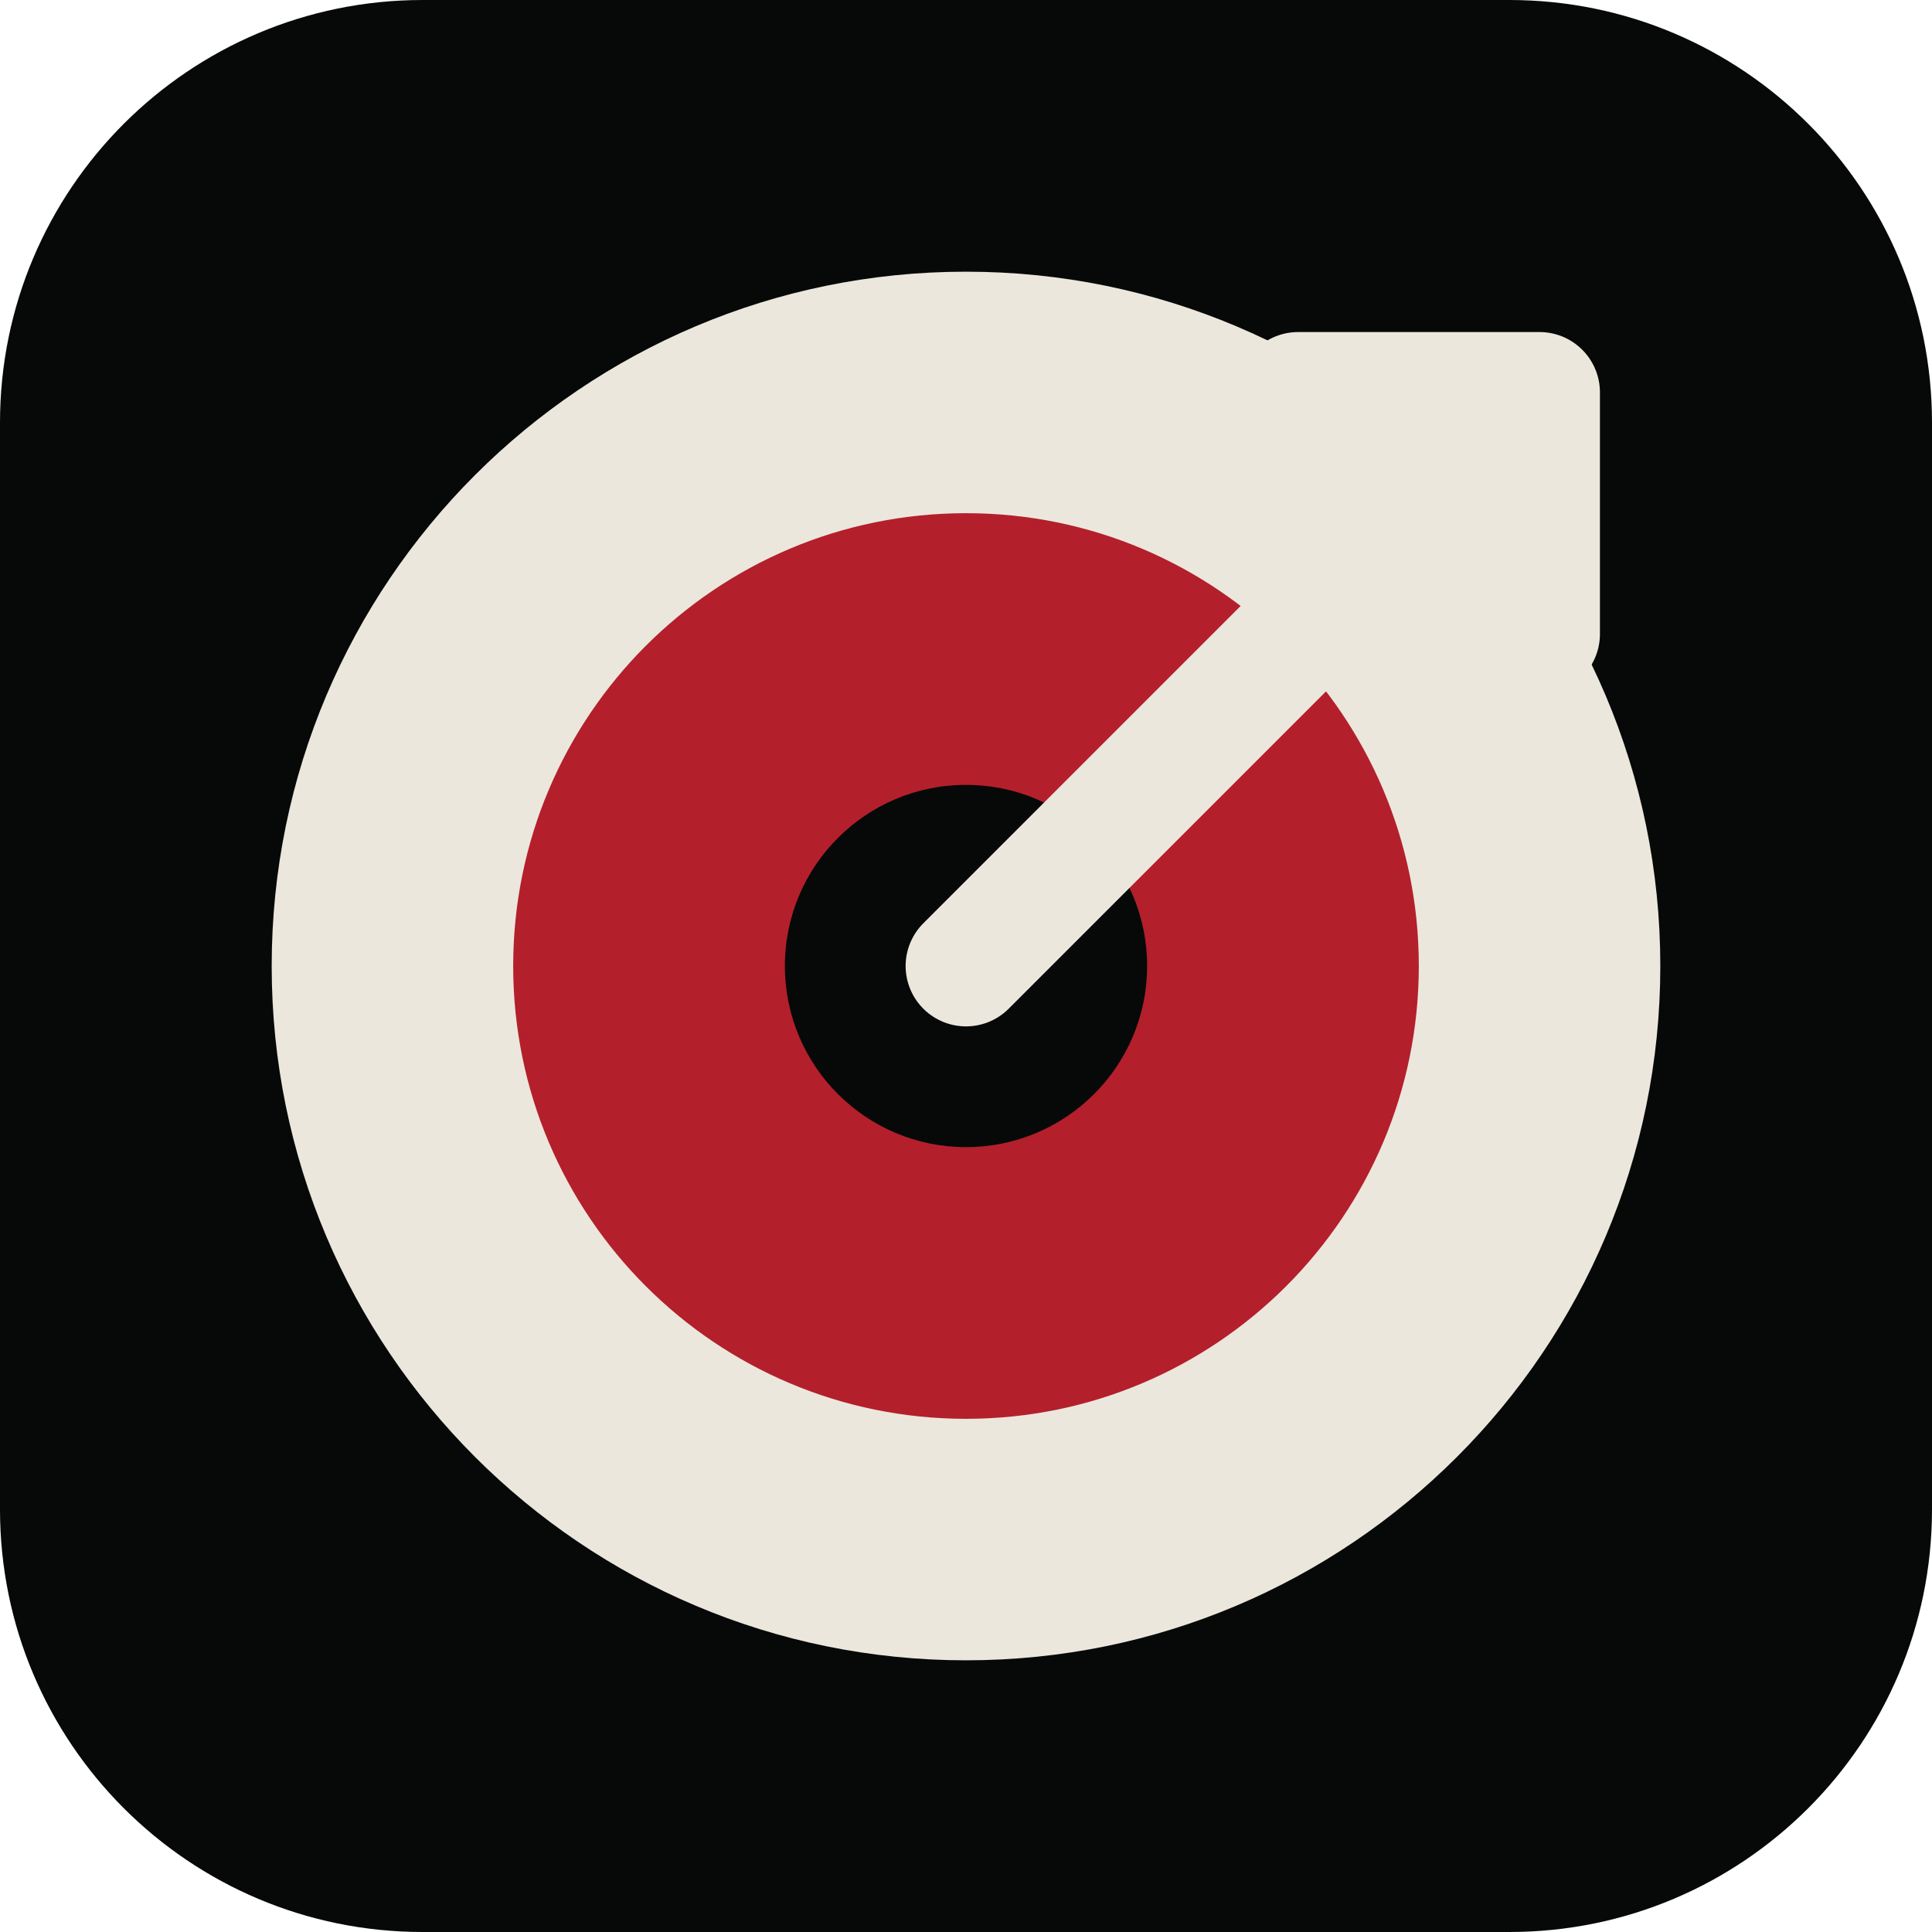
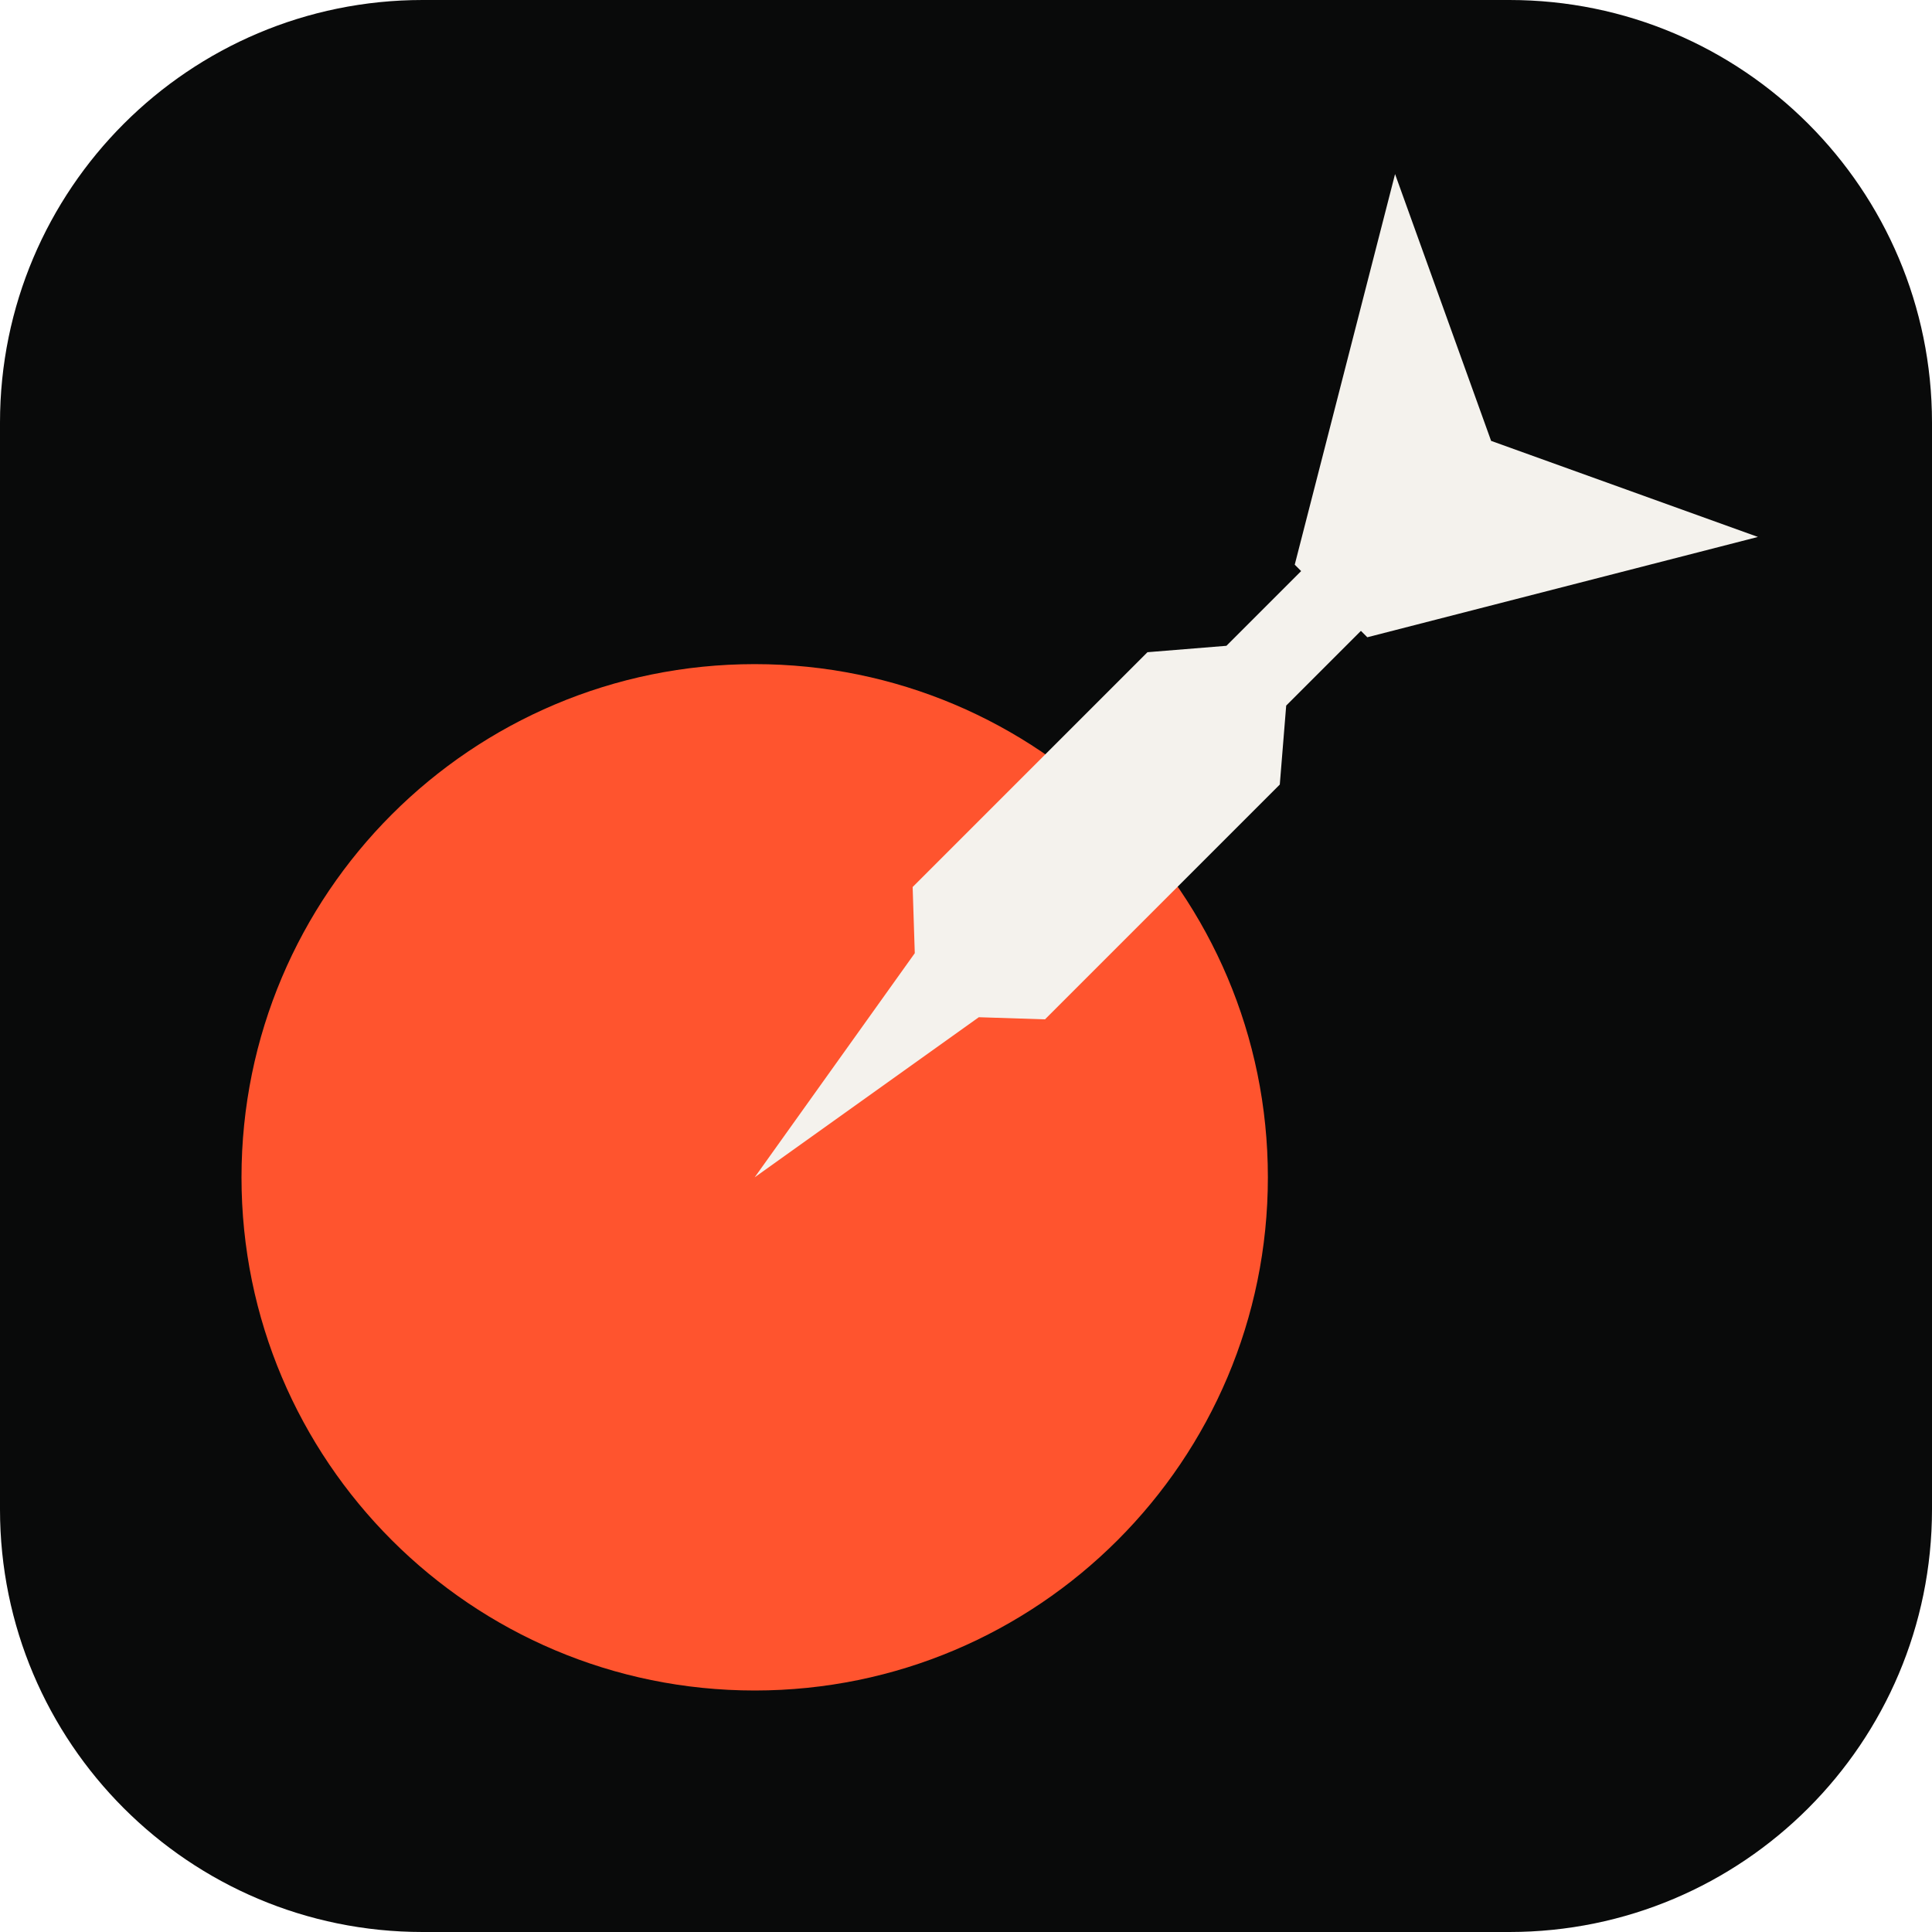
<svg xmlns="http://www.w3.org/2000/svg" viewBox="0 0 64 64">
-   <rect width="64" height="64" rx="14" fill="#070908" />
-   <circle cx="32" cy="32" r="23" fill="#ece7dd" />
-   <circle cx="32" cy="32" r="15" fill="#b41f2c" />
-   <circle cx="32" cy="32" r="6" fill="#070908" />
-   <path d="M32 32 51 13M43 13h8v8" fill="none" stroke="#ece7dd" stroke-width="4" stroke-linecap="round" stroke-linejoin="round" />
+   <rect width="64" height="64" rx="14" fill="#090a0a" />
+   <circle cx="25" cy="39" r="17" fill="#ff542e" />
+   <g fill="#f4f2ed" transform="translate(25 39) rotate(-45)">
+     <path d="M0 0 9 -1.5 10.5 -3.1 21.5 -3.1 23.5 -1.4 28.5 -1.4 28.5 1.4 23.5 1.4 21.5 3.1 10.5 3.1 9 1.5Z" />
+     <path d="M27 -1.7 38.5 -8.5 34.5 0 38.5 8.5 27 1.7Z" />
+   </g>
</svg>
